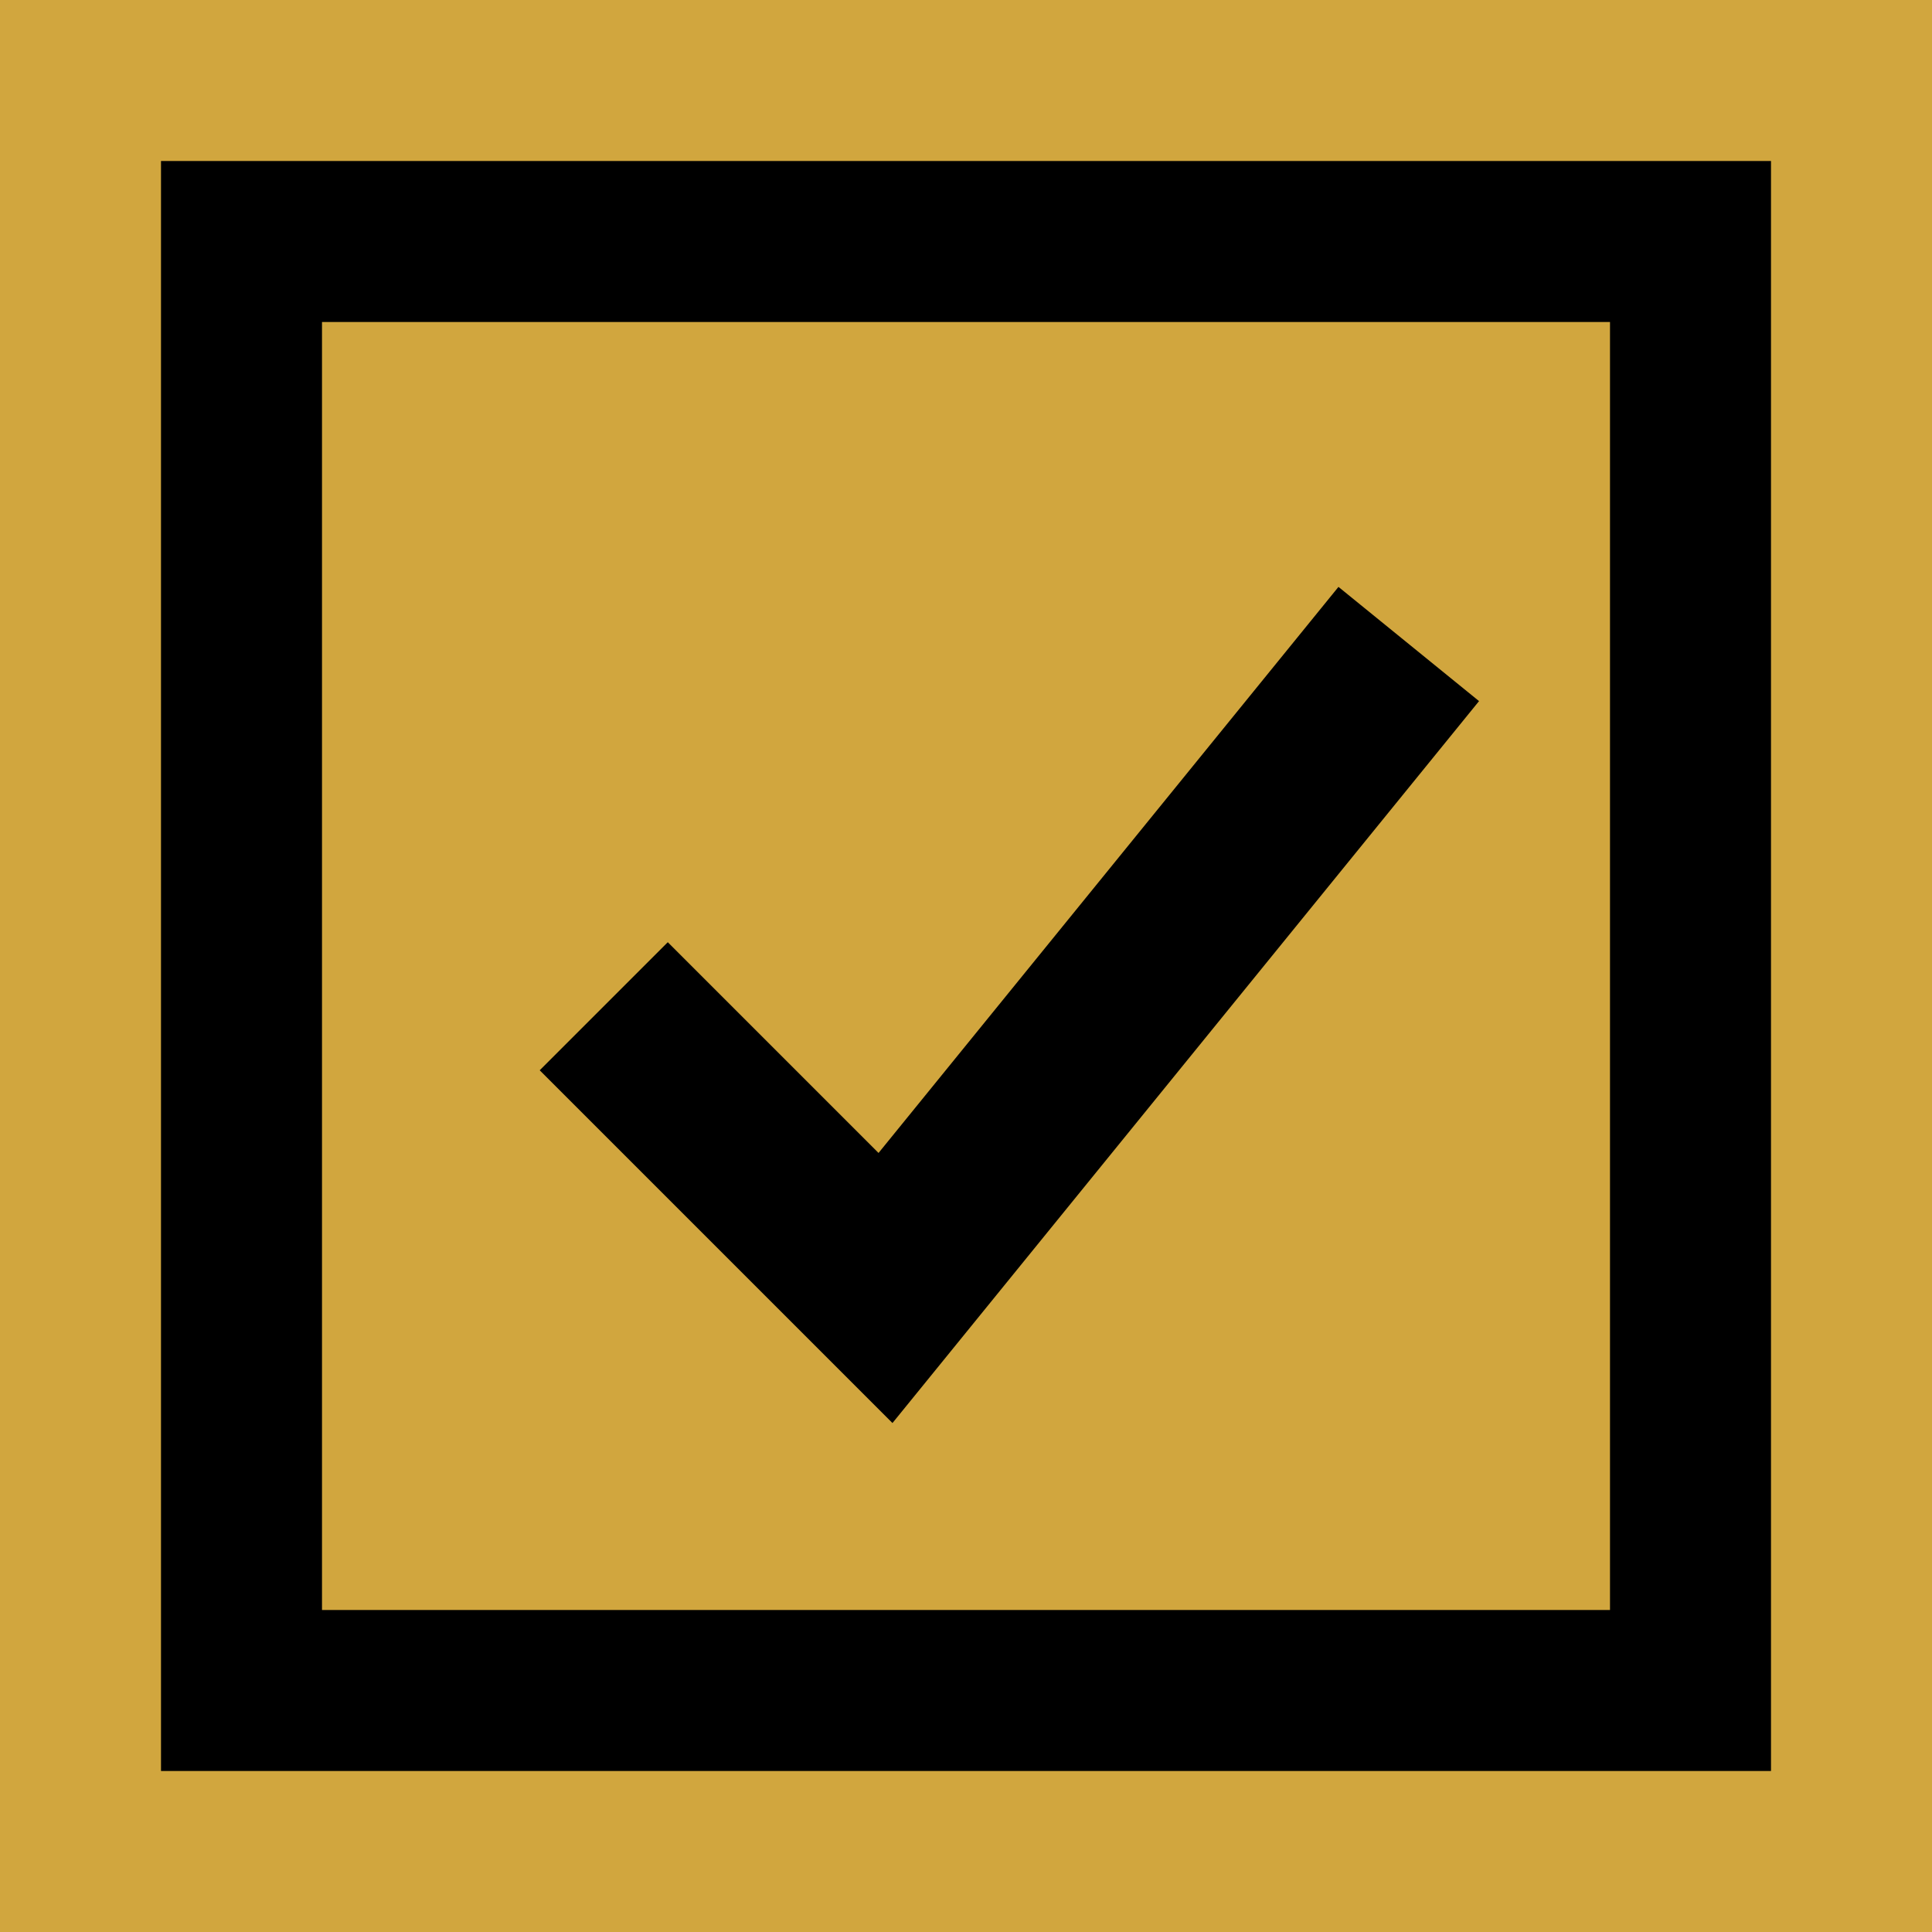
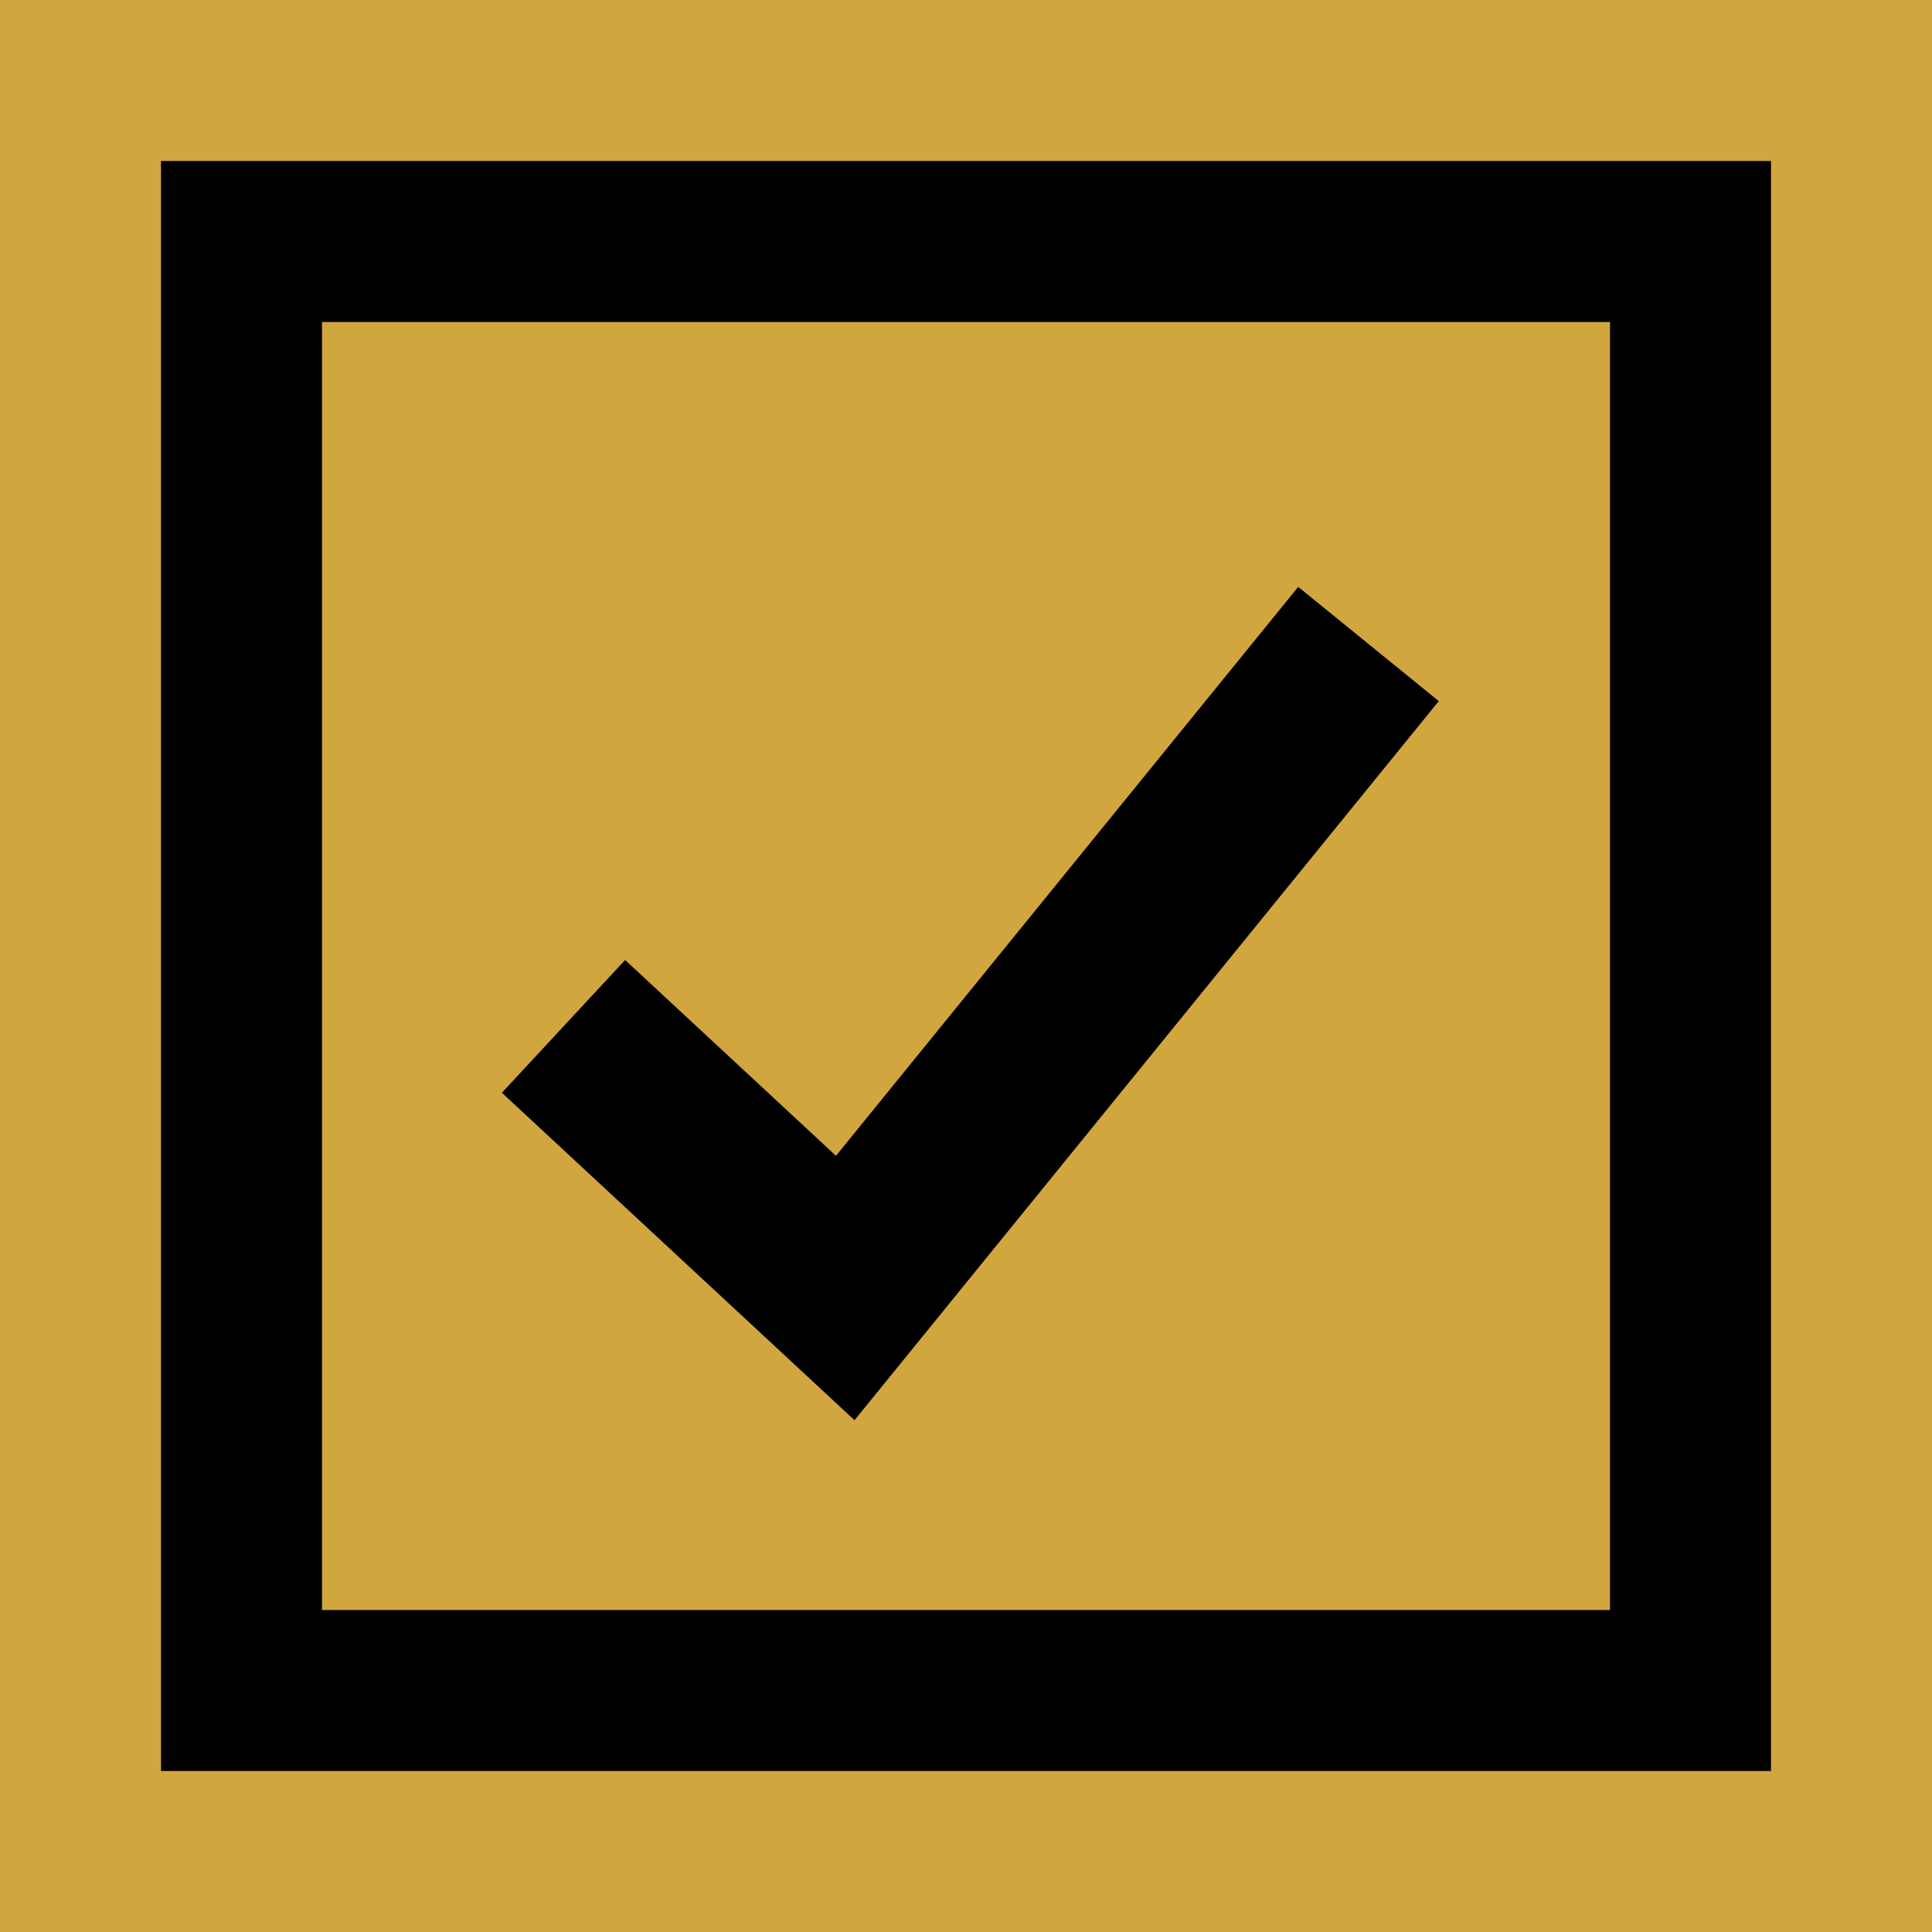
<svg xmlns="http://www.w3.org/2000/svg" viewBox="0 0 96 96" width="96" height="96">
  <rect x="0" y="0" width="96" height="96" fill="#d1a63e" />
  <rect x="12" y="12" width="72" height="72" fill="none" stroke="#000000" stroke-width="8" />
-   <polyline points="30,50 44,64 70,32" fill="none" stroke="#000000" stroke-width="9" stroke-linecap="butt" stroke-linejoin="miter" />
+   <polyline points="28,51 42,64 68,32" fill="none" stroke="#000000" stroke-width="9" stroke-linecap="butt" stroke-linejoin="miter" />
</svg>
